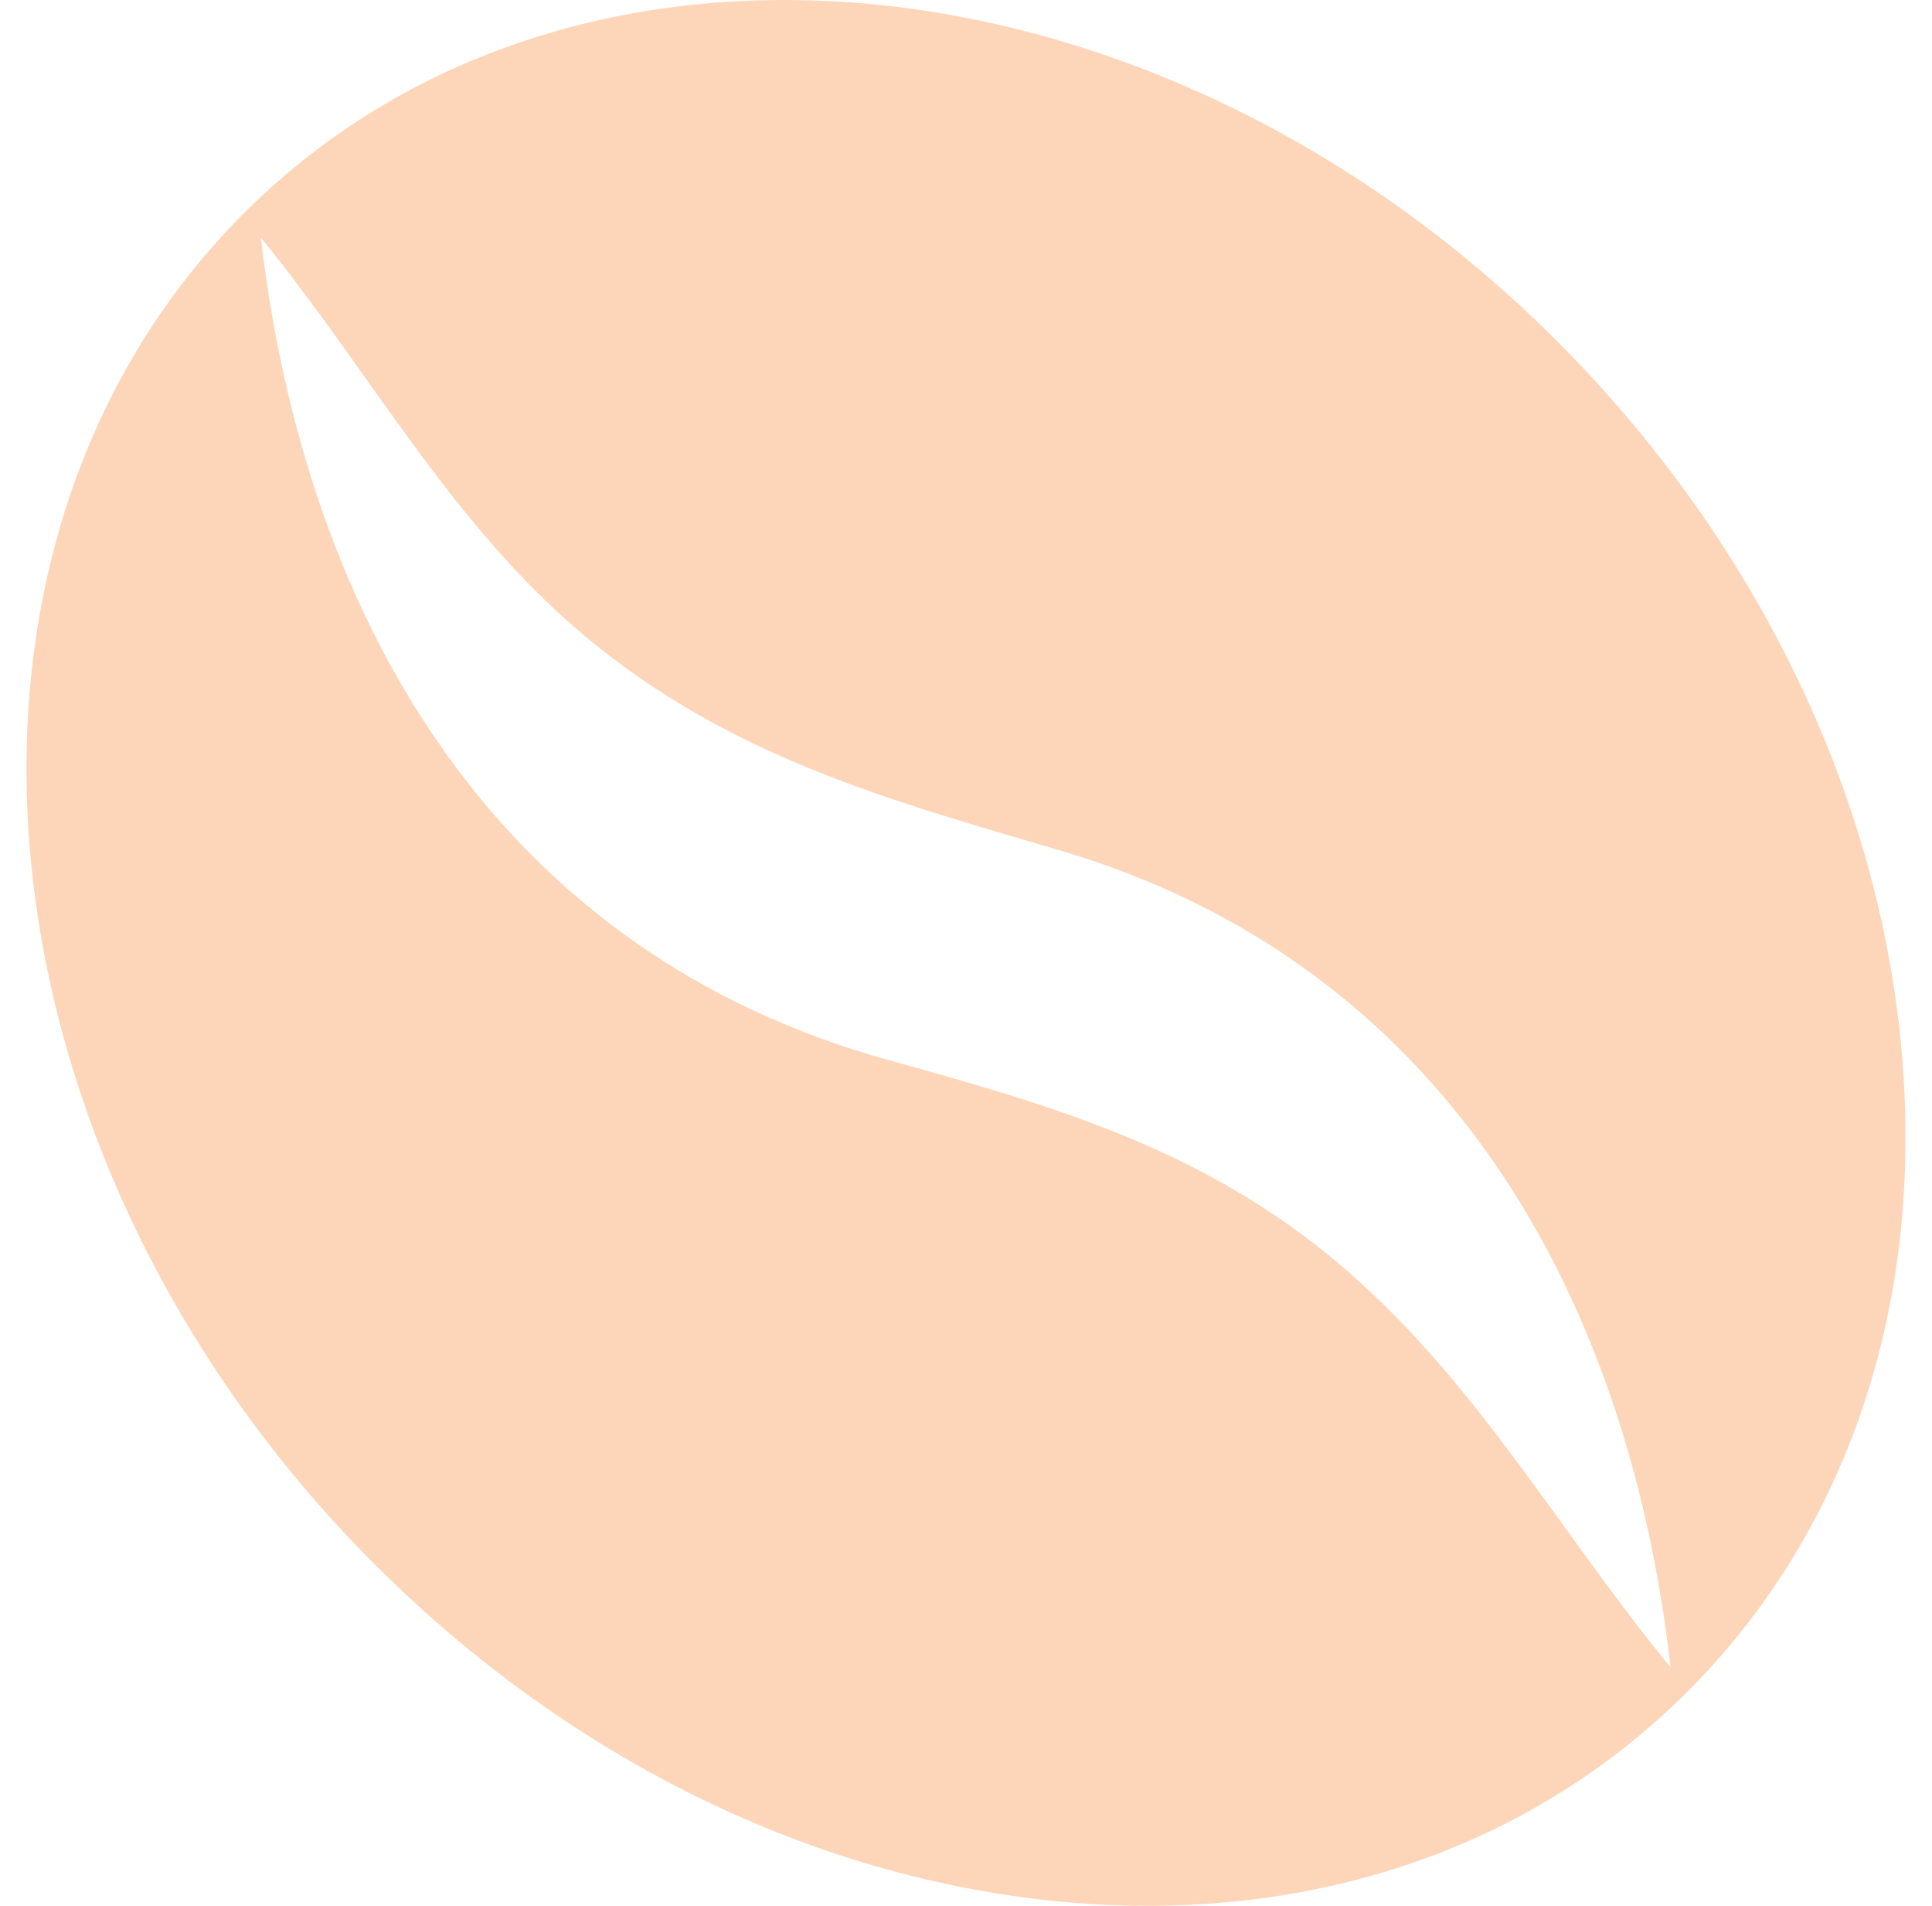
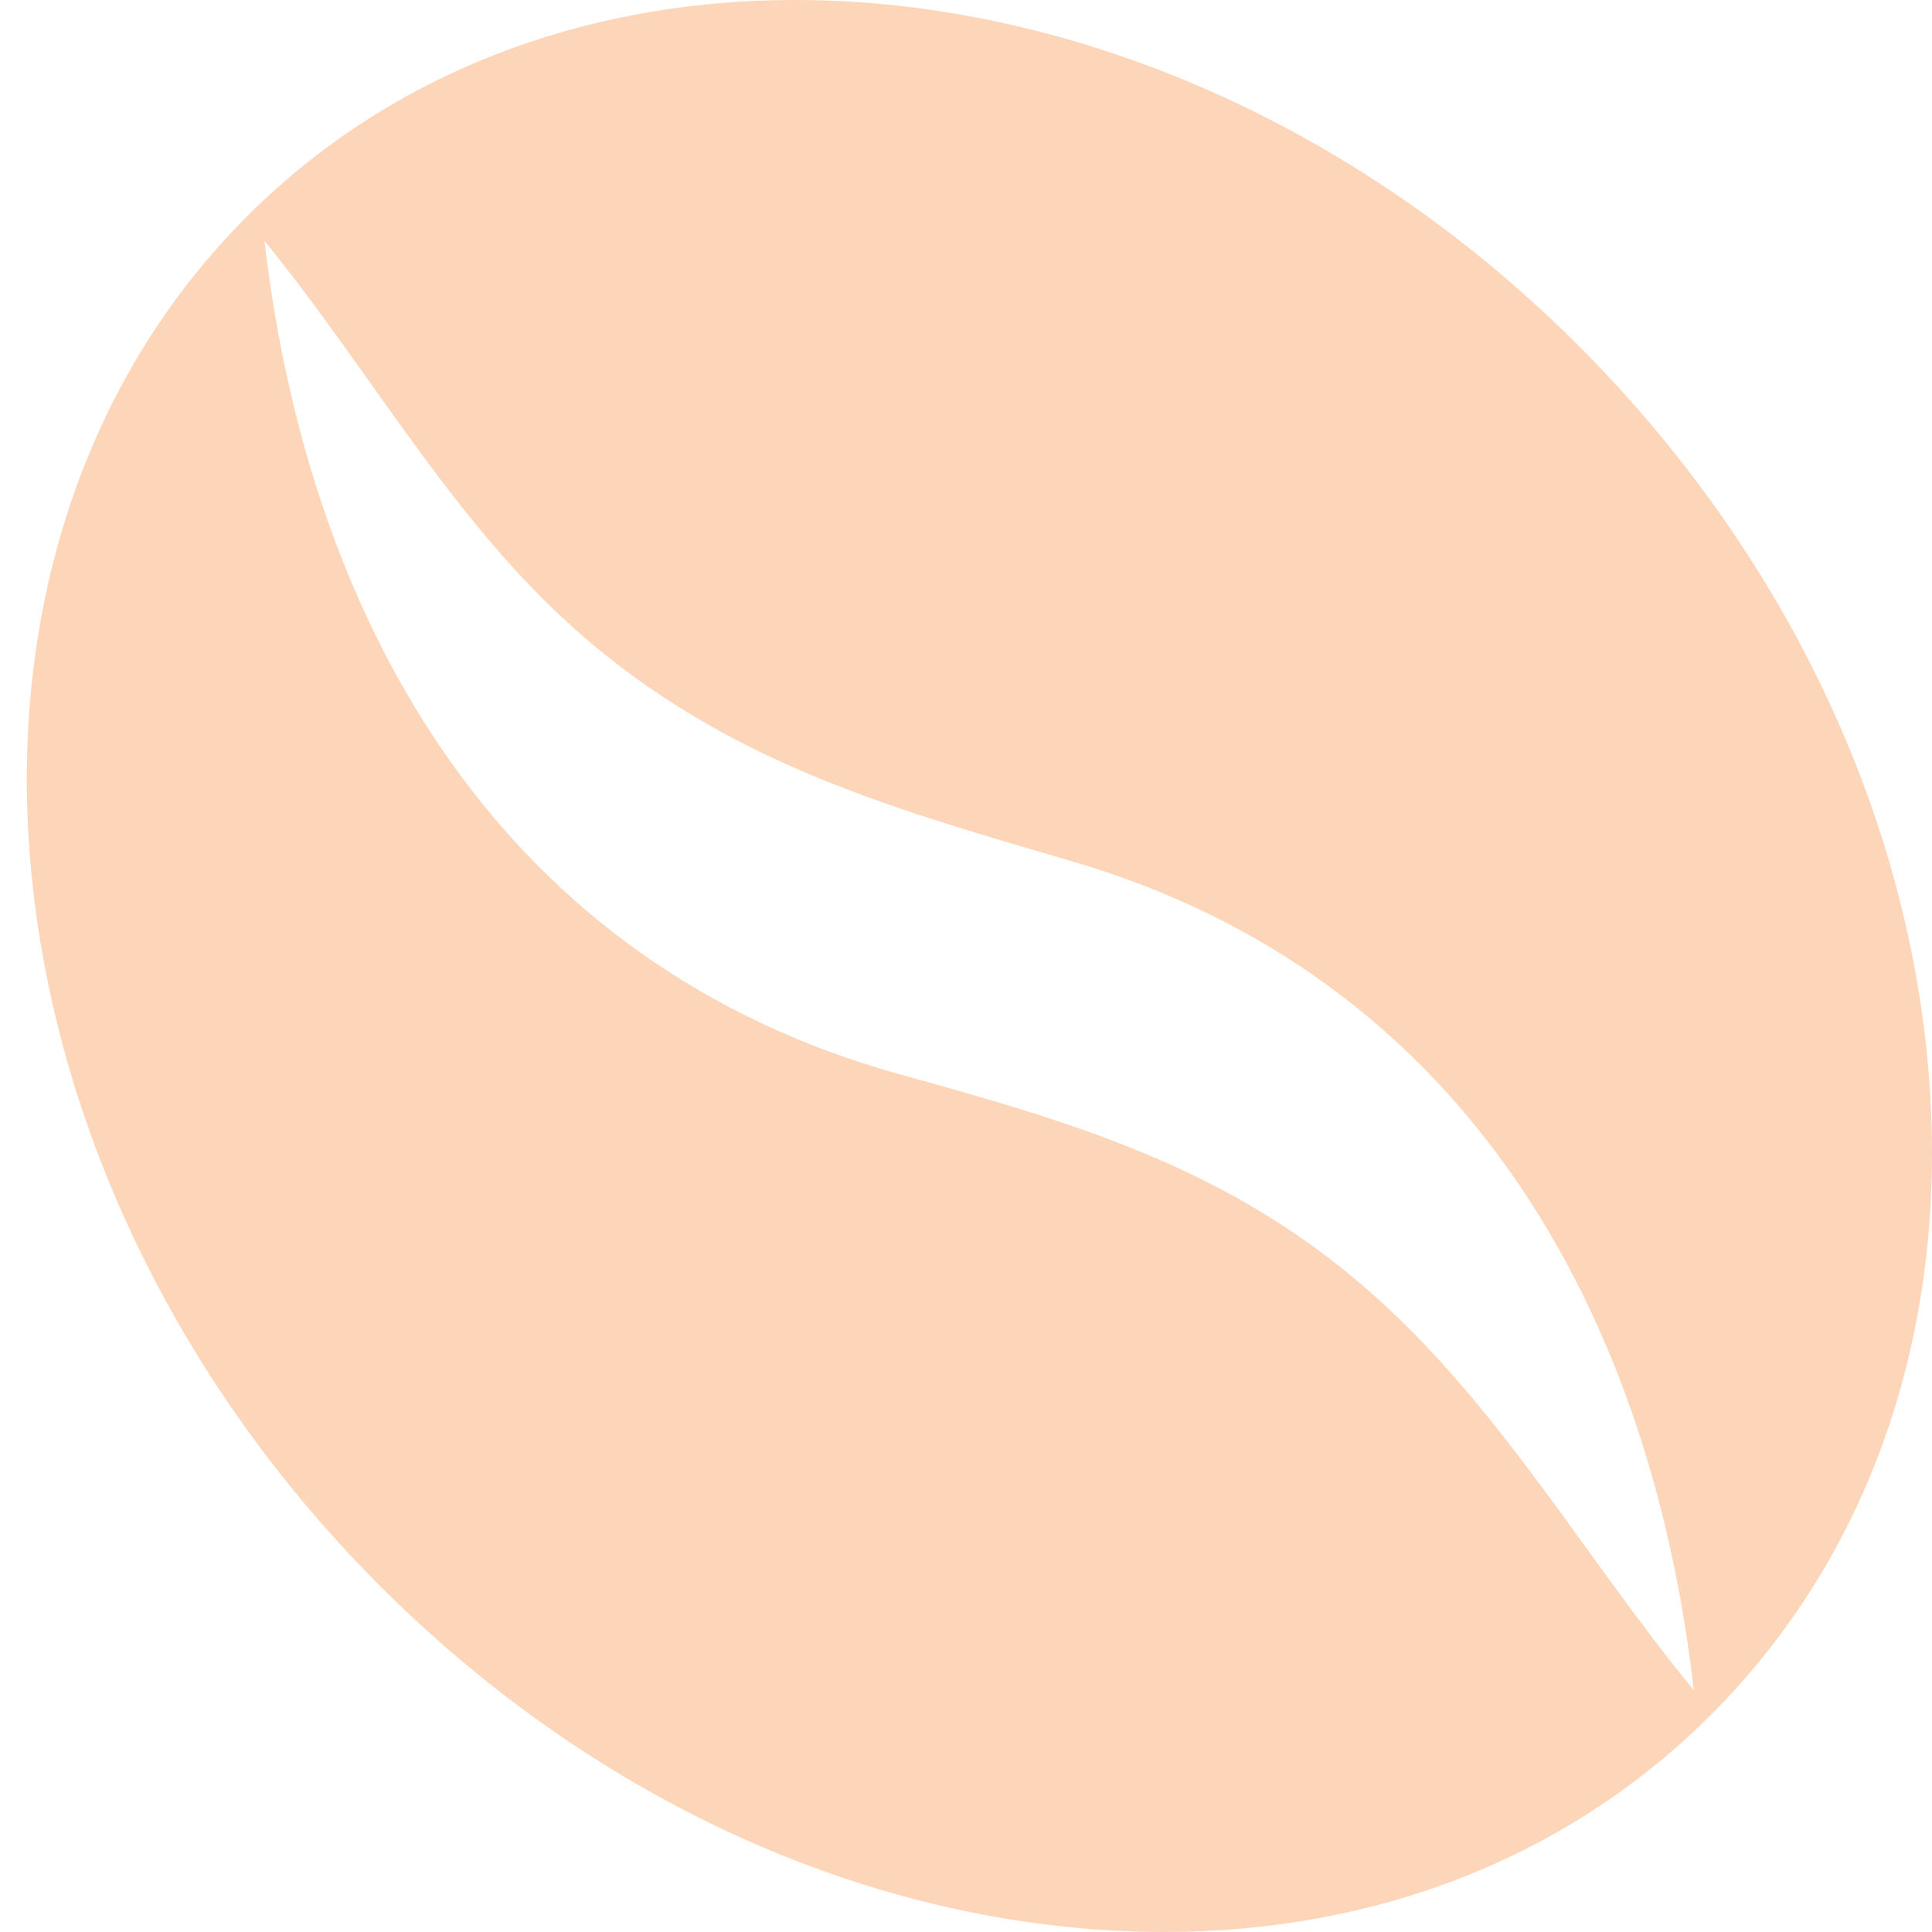
- <svg xmlns="http://www.w3.org/2000/svg" width="73" height="72">
+ <svg xmlns="http://www.w3.org/2000/svg" width="72" height="72">
  <path d="M71.806 39.226c-.968-9.481-5.498-18.76-12.758-26.122C43.93-2.22 21.512-4.428 9.078 8.194-3.365 20.812-1.19 43.537 13.924 58.864c7.26 7.362 16.41 11.957 25.76 12.938 1.246.13 2.475.198 3.687.198 8.04 0 15.229-2.858 20.523-8.226 6.088-6.17 8.901-14.89 7.912-24.548zm-22.125 7.78c-4.953-3.833-10.322-5.35-16.153-6.97C18.85 35.955 11.558 23.535 9.855 8.977c4.135 5.058 7.188 10.836 12.265 15.07 5.409 4.51 11.364 6.152 17.905 8.074 14.36 4.225 21.464 16.538 23.097 30.87-4.482-5.463-7.77-11.592-13.441-15.984z" fill="#FDD6BA" fill-rule="nonzero" />
</svg>
